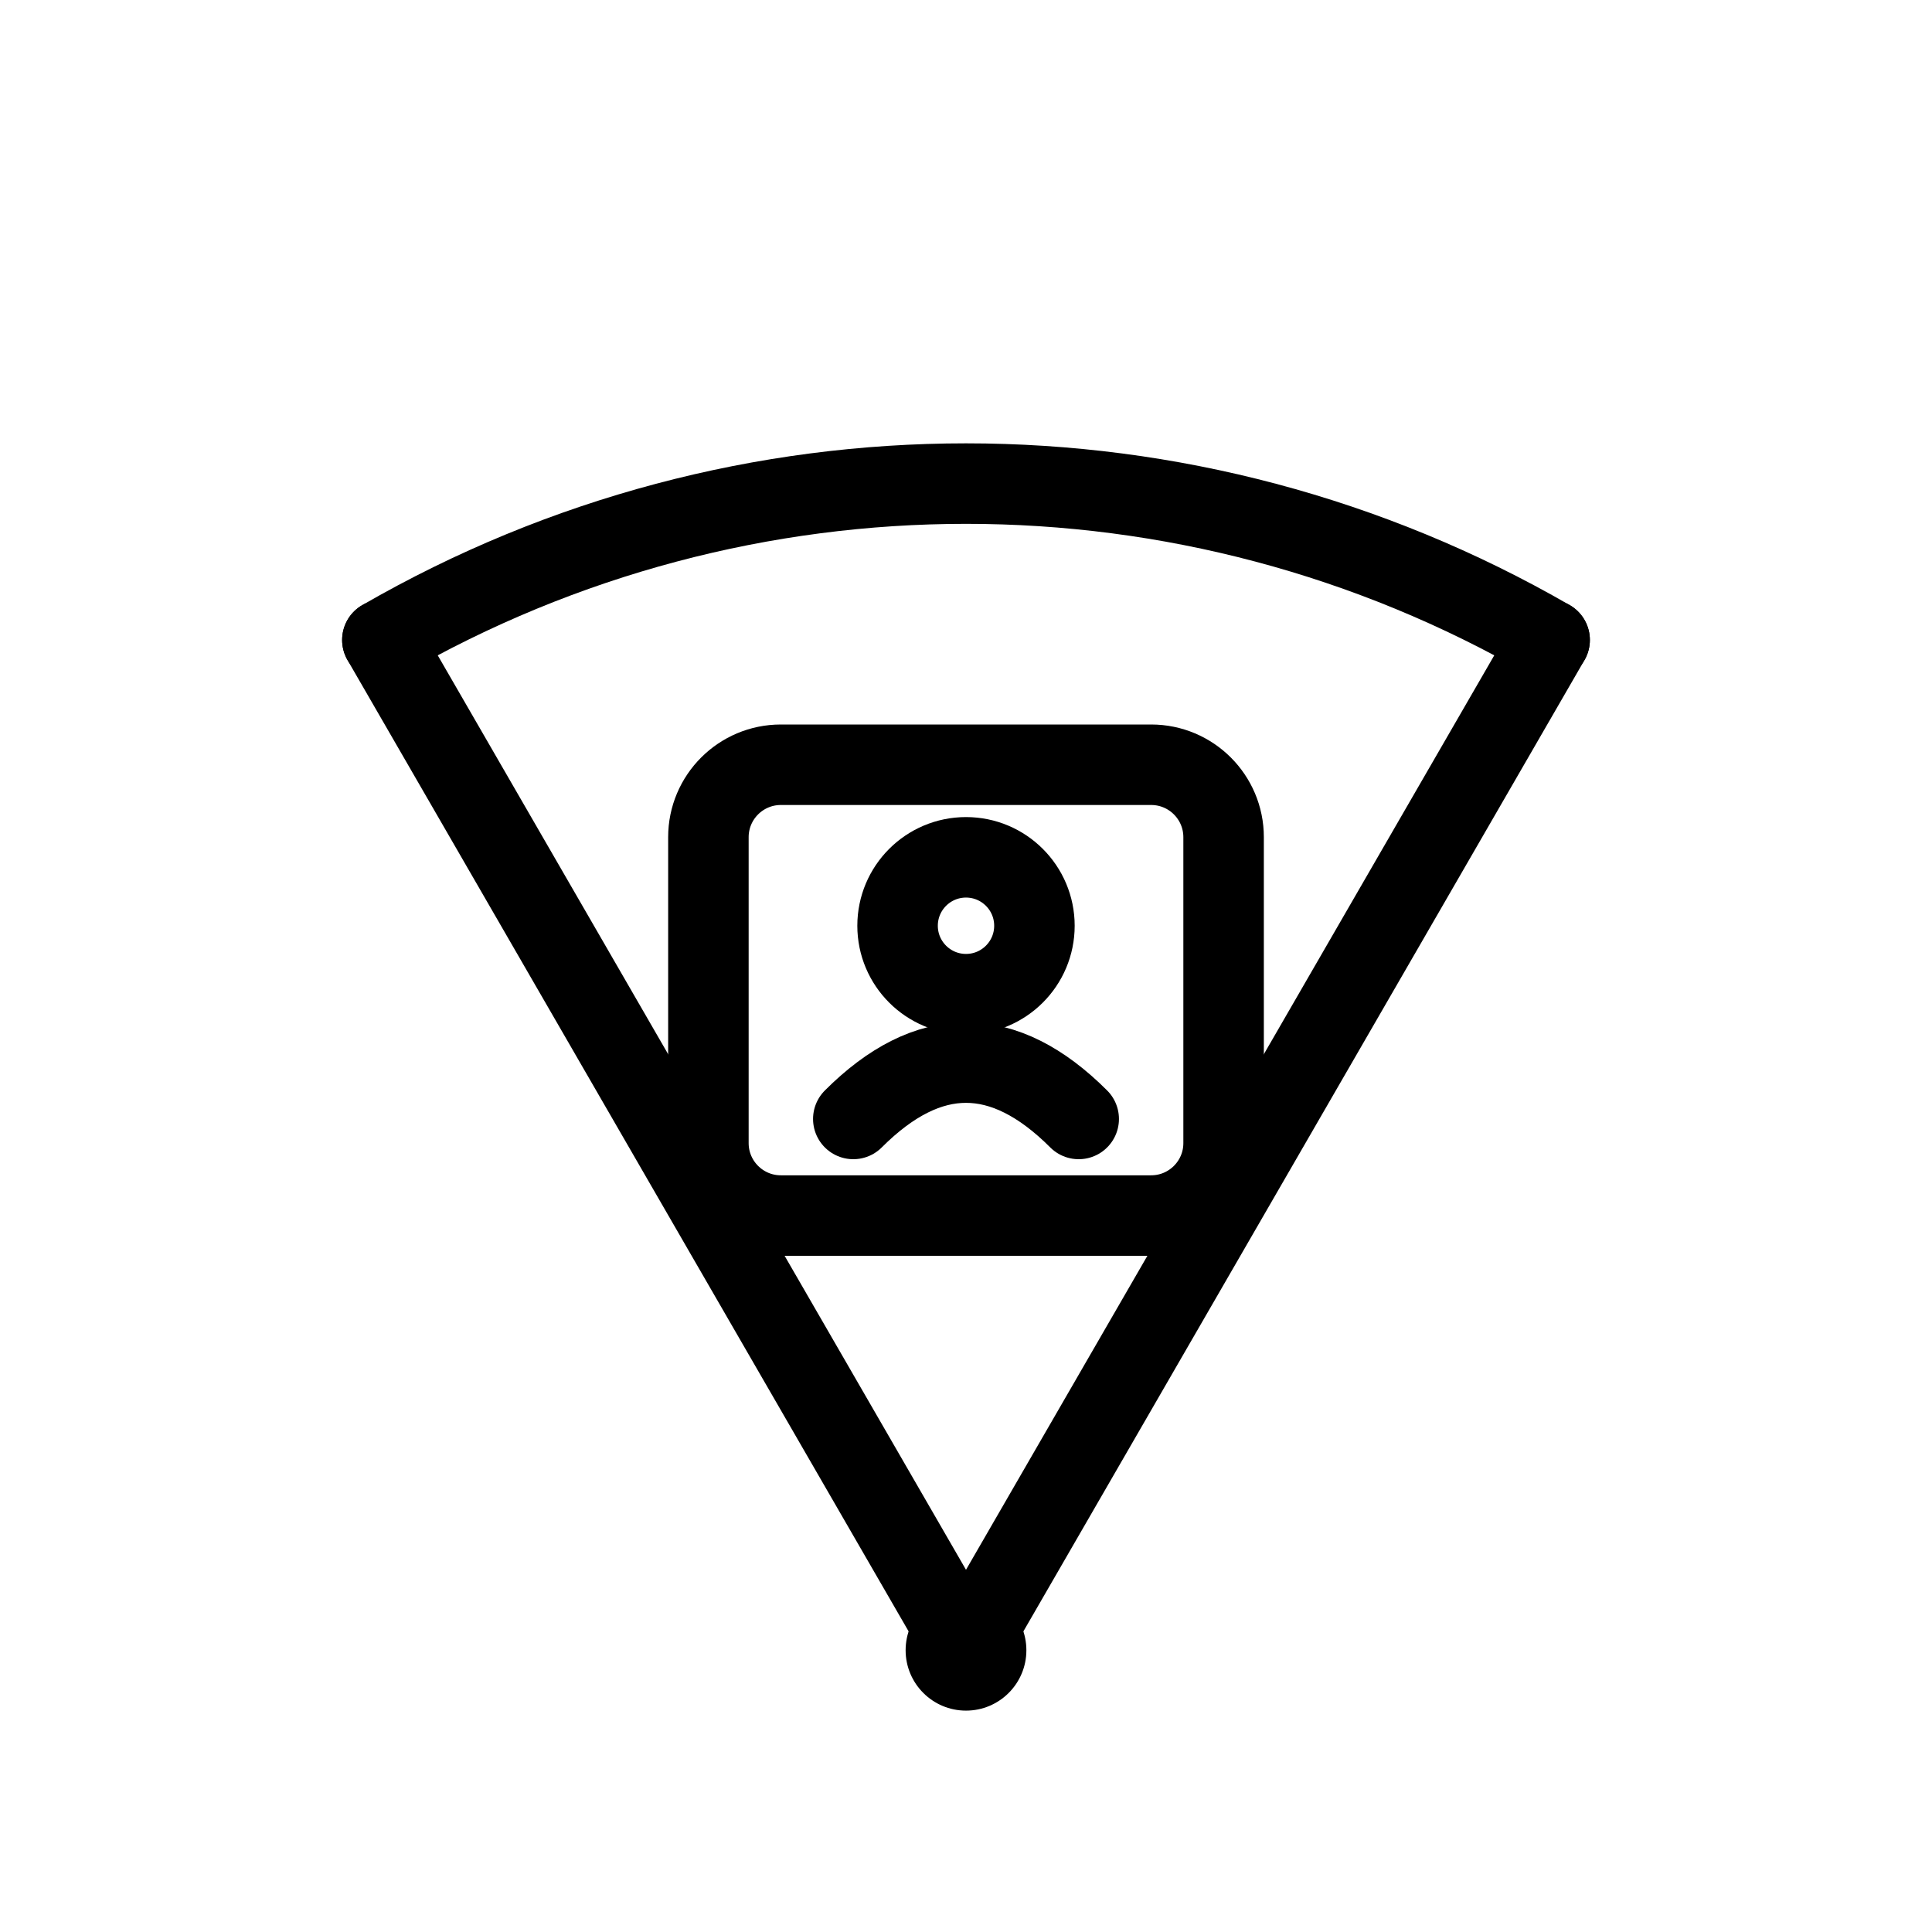
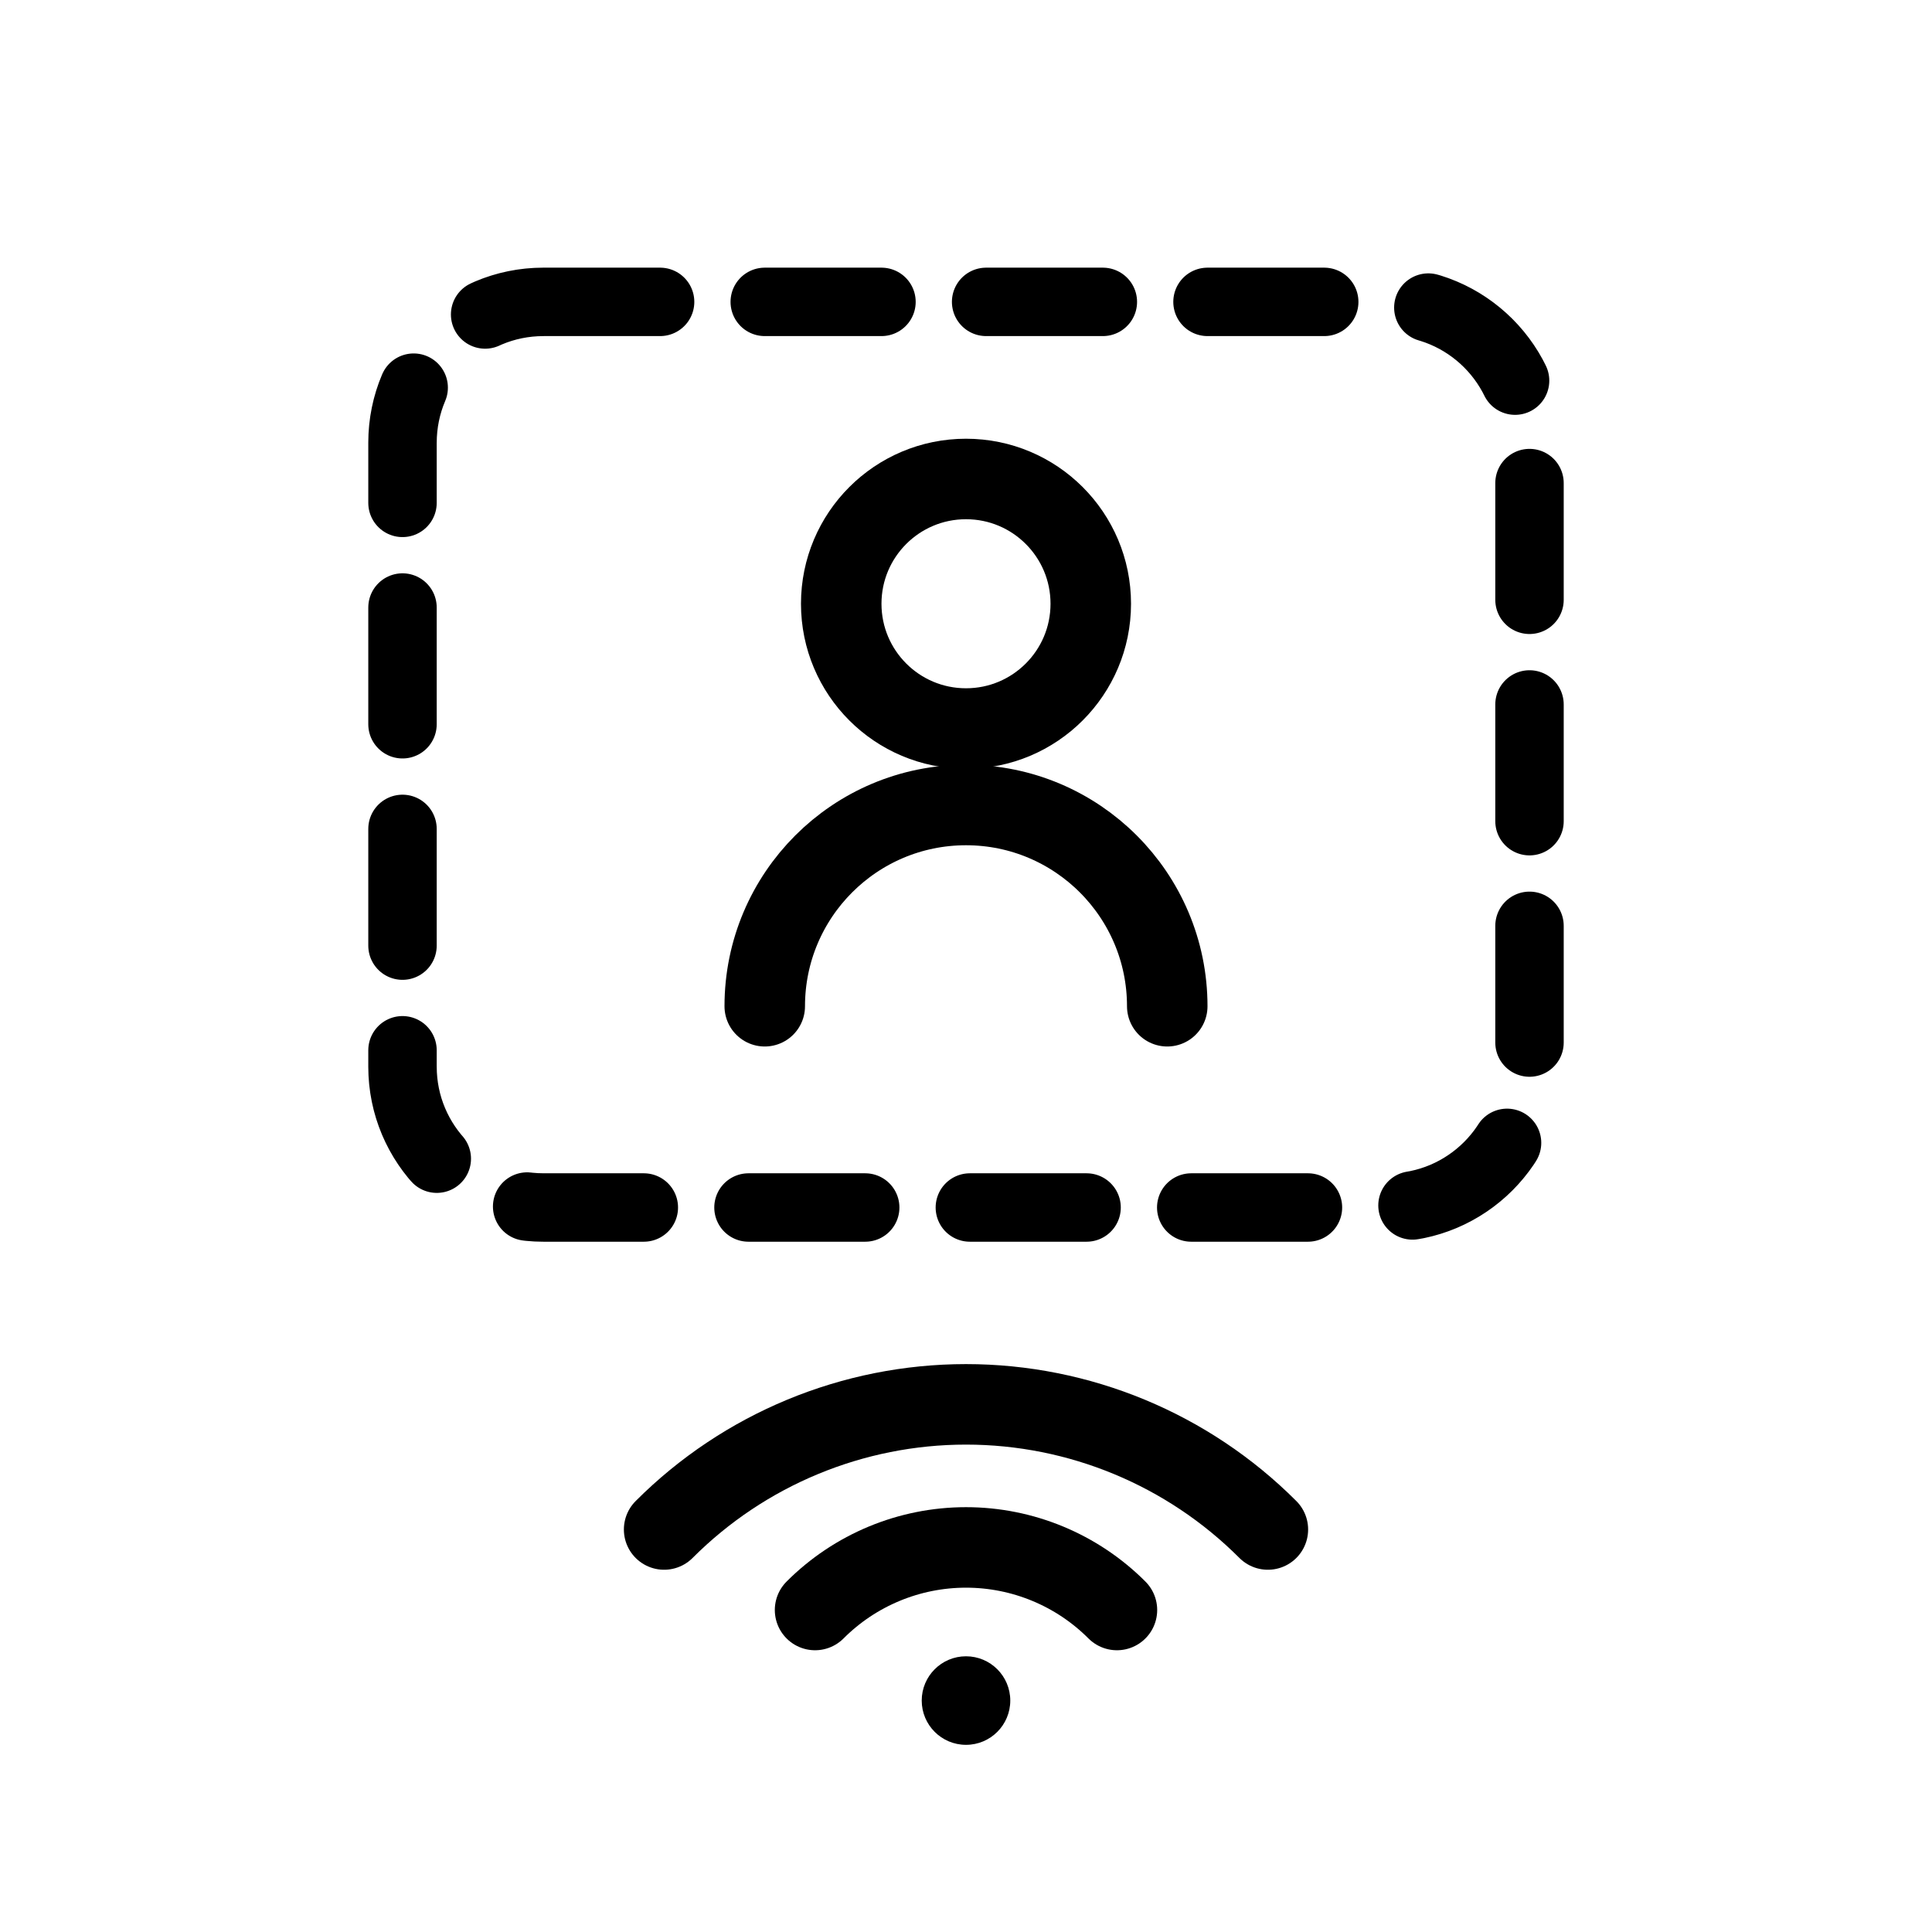
- <svg xmlns="http://www.w3.org/2000/svg" viewBox="0 0 960 960" fill="none" stroke="#000" stroke-width="40" stroke-linecap="round" stroke-linejoin="round">
-   <path d="M480 820 L190 318" />
-   <path d="M480 820 L770 318" />
-   <path d="M190 318 A580 580 0 0 1 770 318" />
-   <rect x="352" y="380" width="256" height="224" rx="36" />
-   <circle cx="480" cy="460" r="34" />
-   <path d="M424 556 q56 -56 112 0" />
-   <circle cx="480" cy="820" r="30" fill="#000" stroke="none" />
+ <svg xmlns="http://www.w3.org/2000/svg" viewBox="0 0 960 960">
+   <g fill="none" stroke="#000" stroke-linecap="round" stroke-linejoin="round">
+     <rect x="200" y="150" width="560" height="450" rx="70" stroke-width="34" stroke-dasharray="58 52" />
+     <circle cx="480" cy="300" r="62" stroke-width="40" />
+     <path d="M380 500 A100 100 0 0 1 580 500" stroke-width="40" />
+     <path d="M330 760 A212 212 0 0 1 630 760" stroke-width="40" />
+     <path d="M405 800 A106 106 0 0 1 555 800" stroke-width="40" />
+     <circle cx="480" cy="845" r="22" fill="#000" stroke="none" />
+   </g>
</svg>
